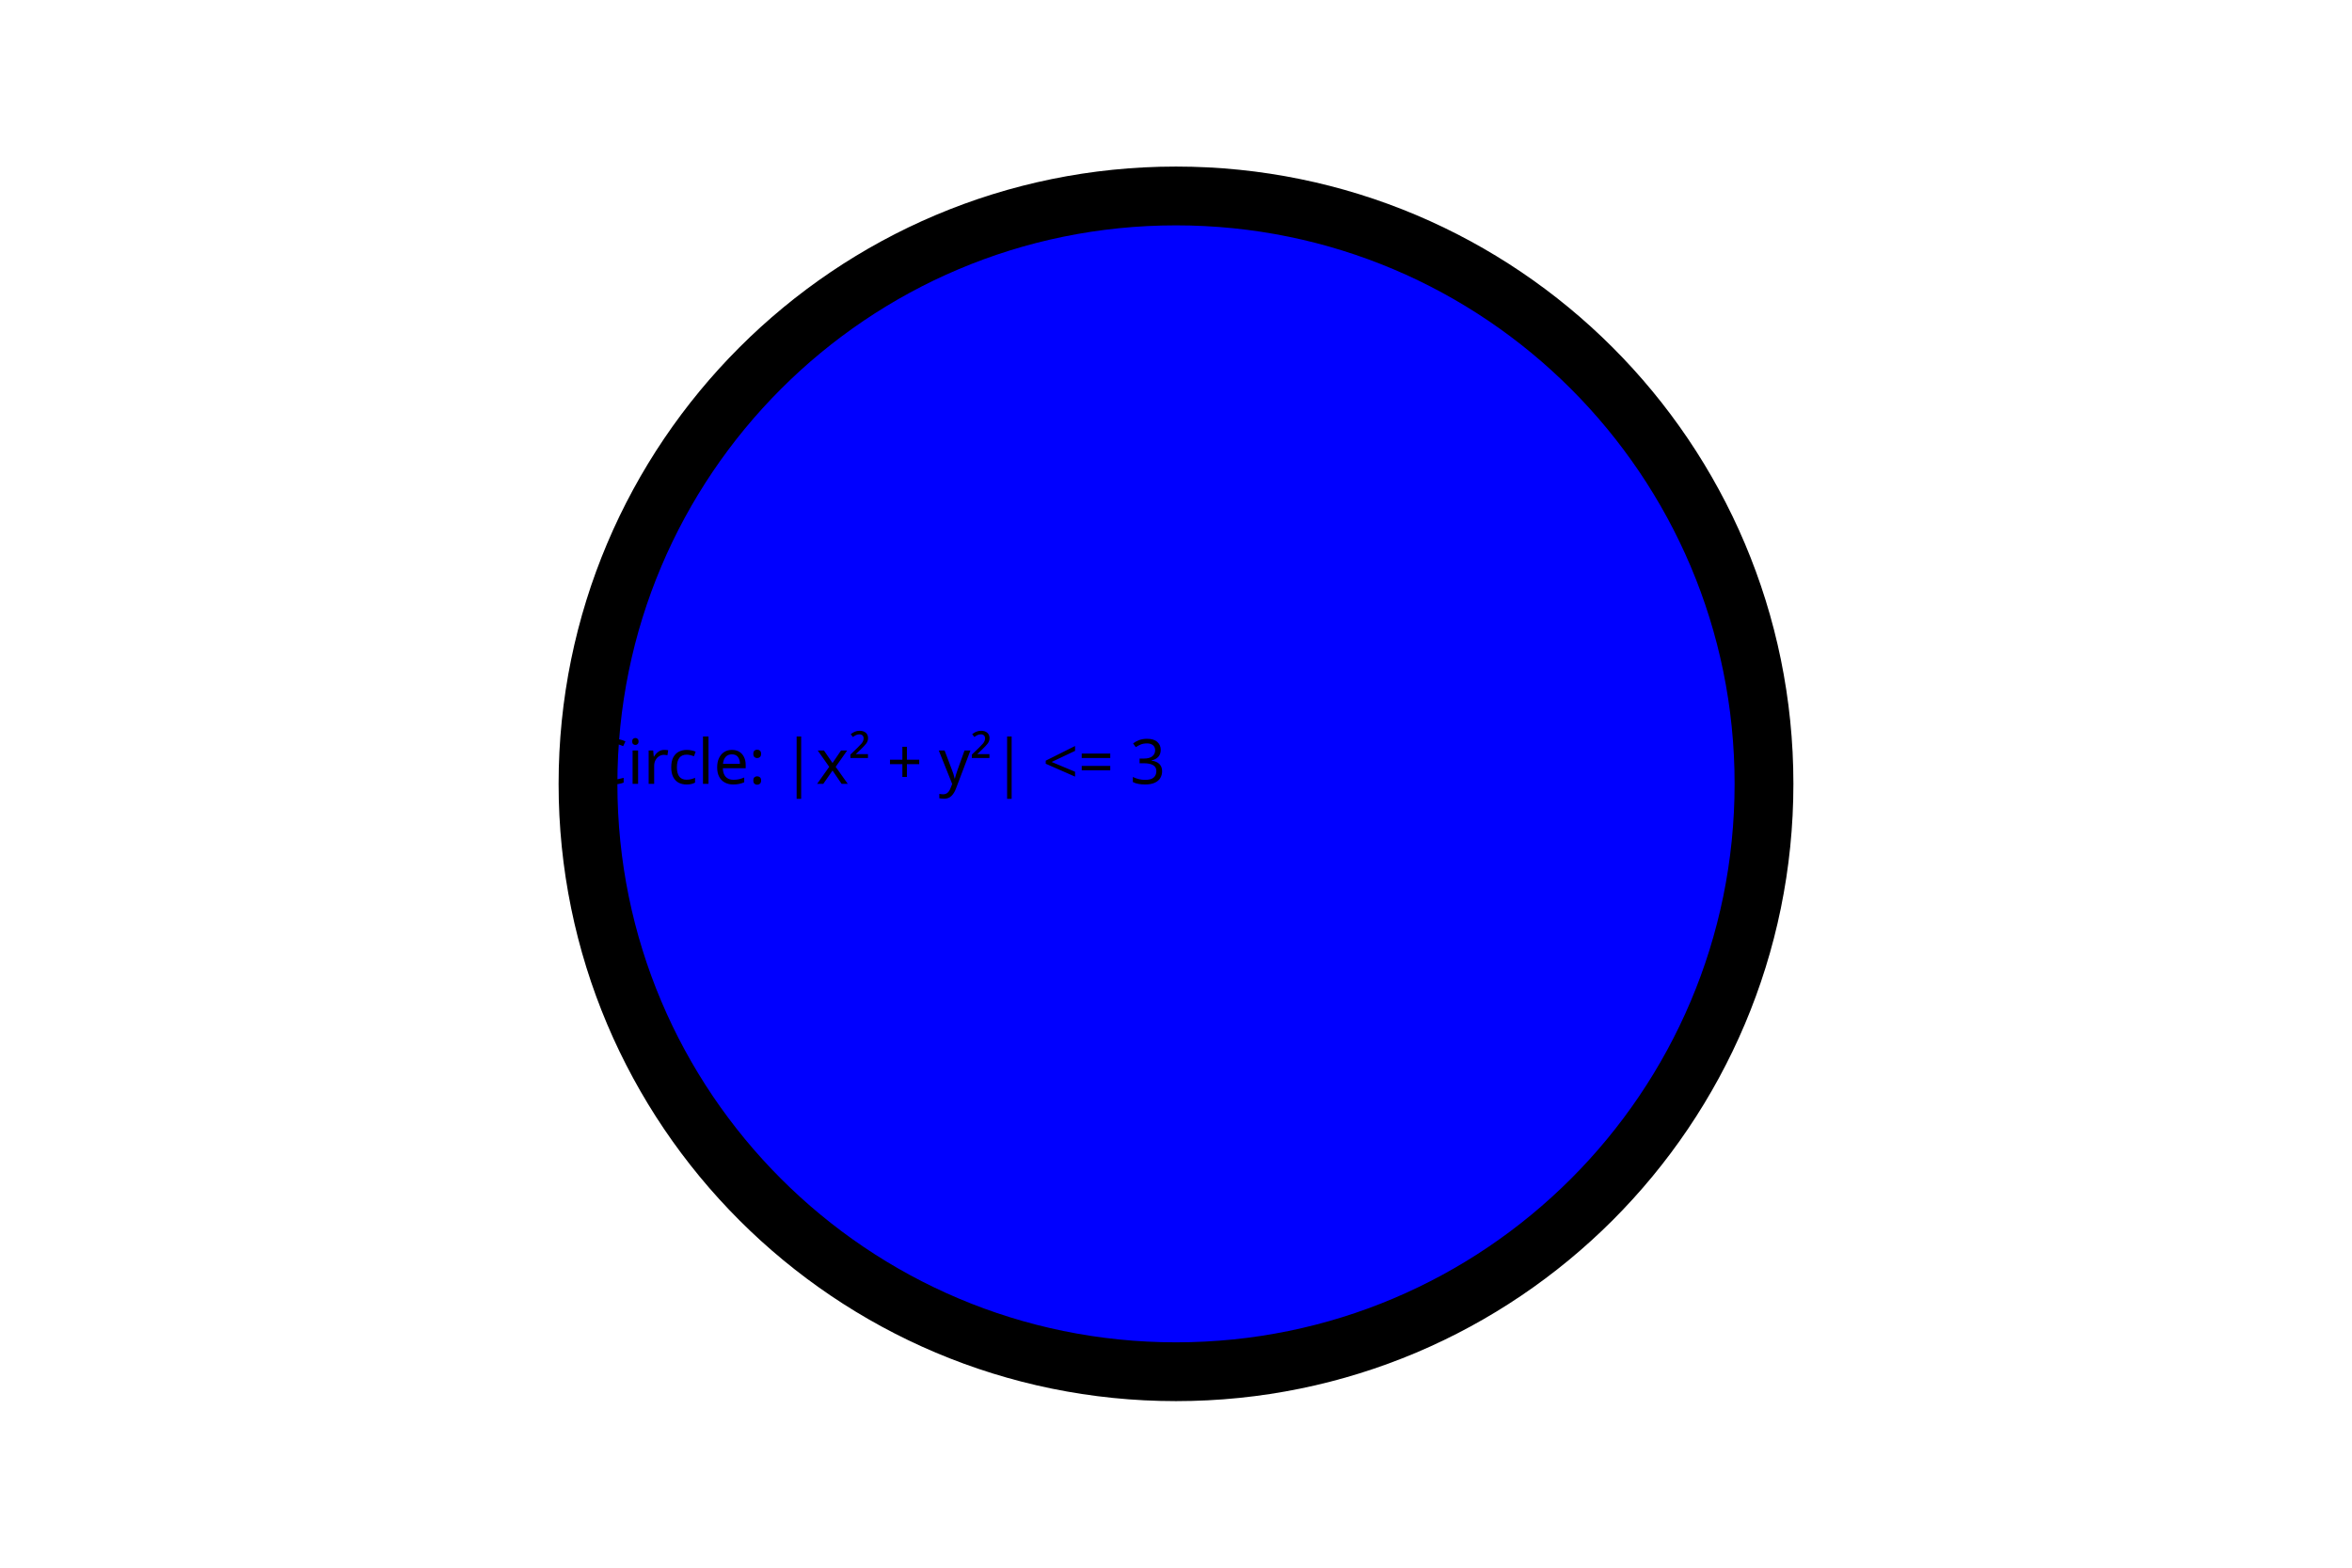
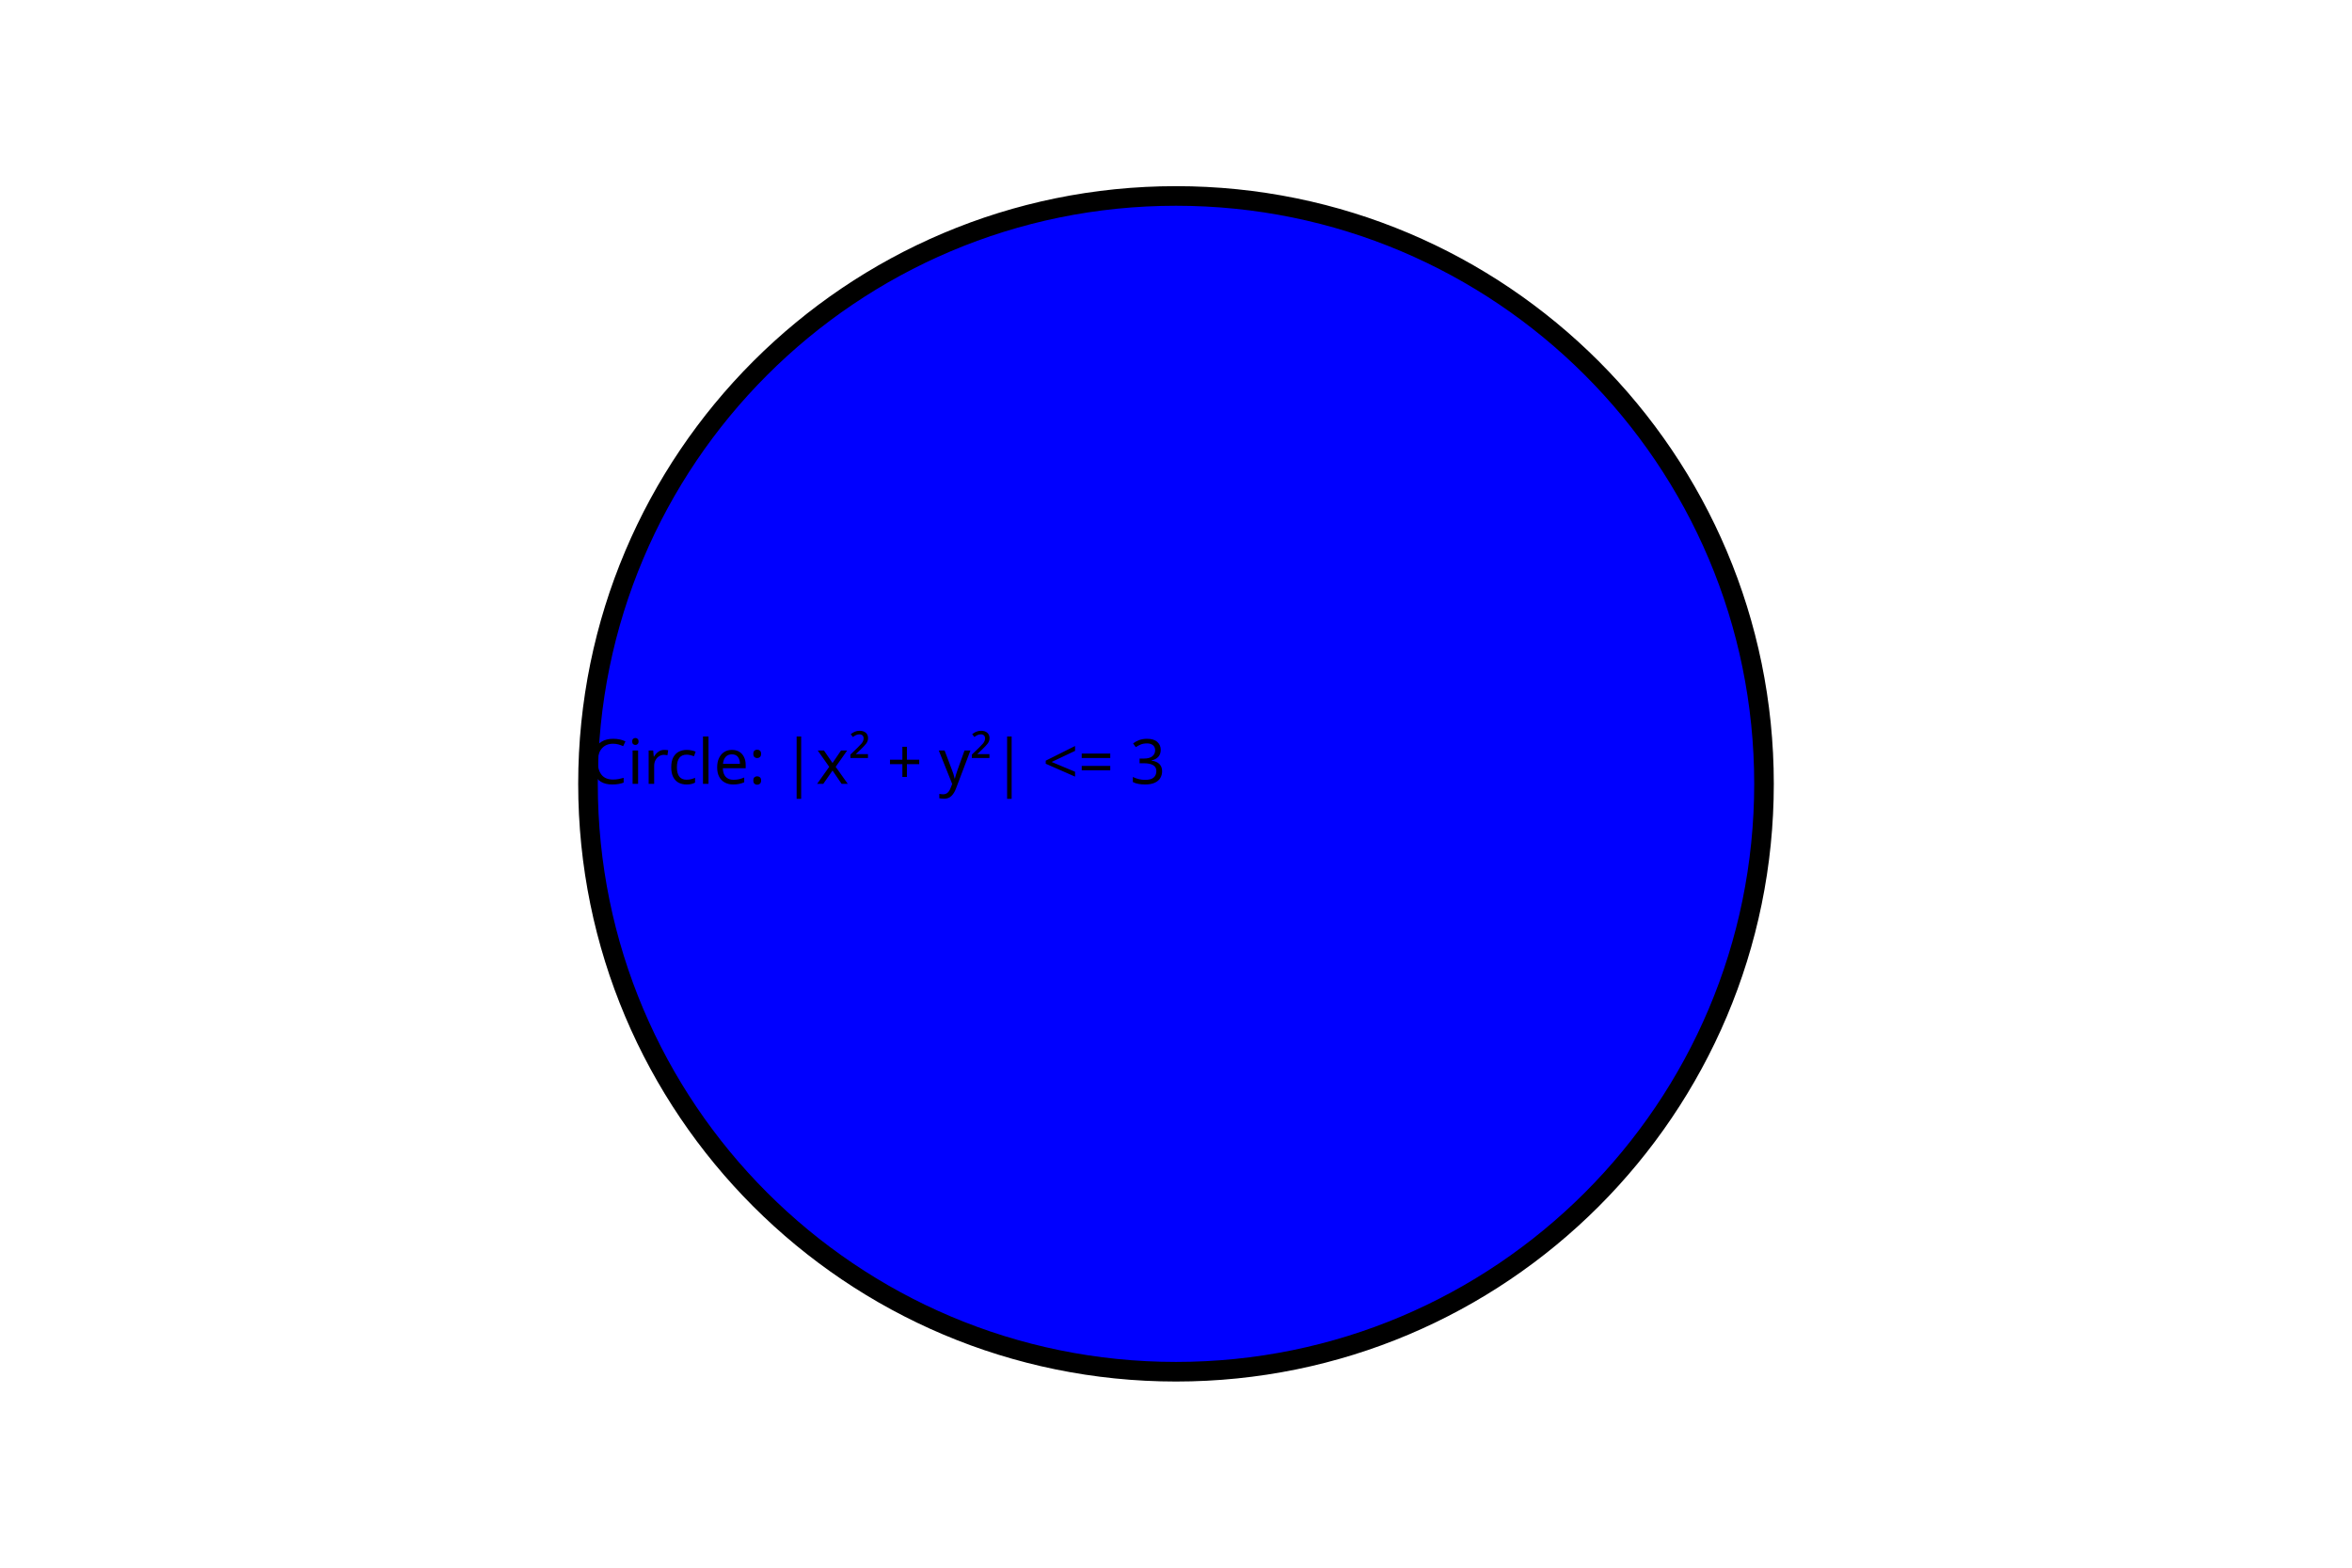
- <svg xmlns="http://www.w3.org/2000/svg" width="12cm" height="8cm" version="1.1" stroke-width="3mm">
-   <circle cx="6cm" cy="4cm" r="3cm" stroke="black" fill="blue" stroke-width="3mm">
+ <svg xmlns="http://www.w3.org/2000/svg" width="12cm" height="8cm" version="1.1" stroke-width="1mm">
+   <circle cx="6cm" cy="4cm" r="3cm" stroke="black" fill="blue" stroke-width="1mm">
  </circle>
-   <text font-family="Fira Code" y="4cm" x="3cm" stroke-width="3mm"> Circle: |x² + y²| &lt;= 3</text>
-   <path d="M 6cm 54cm L 6cm -46cm" stroke="black" stroke-width="3mm">
+   <text font-family="Fira Code" y="4cm" x="3cm" stroke-width="1mm"> Circle: |x² + y²| &lt;= 3</text>
+   <path d="M 5cm 1cm L 7cm 7cm" fill="blue" stroke="black" stroke-width="1mm">
  </path>
</svg>
